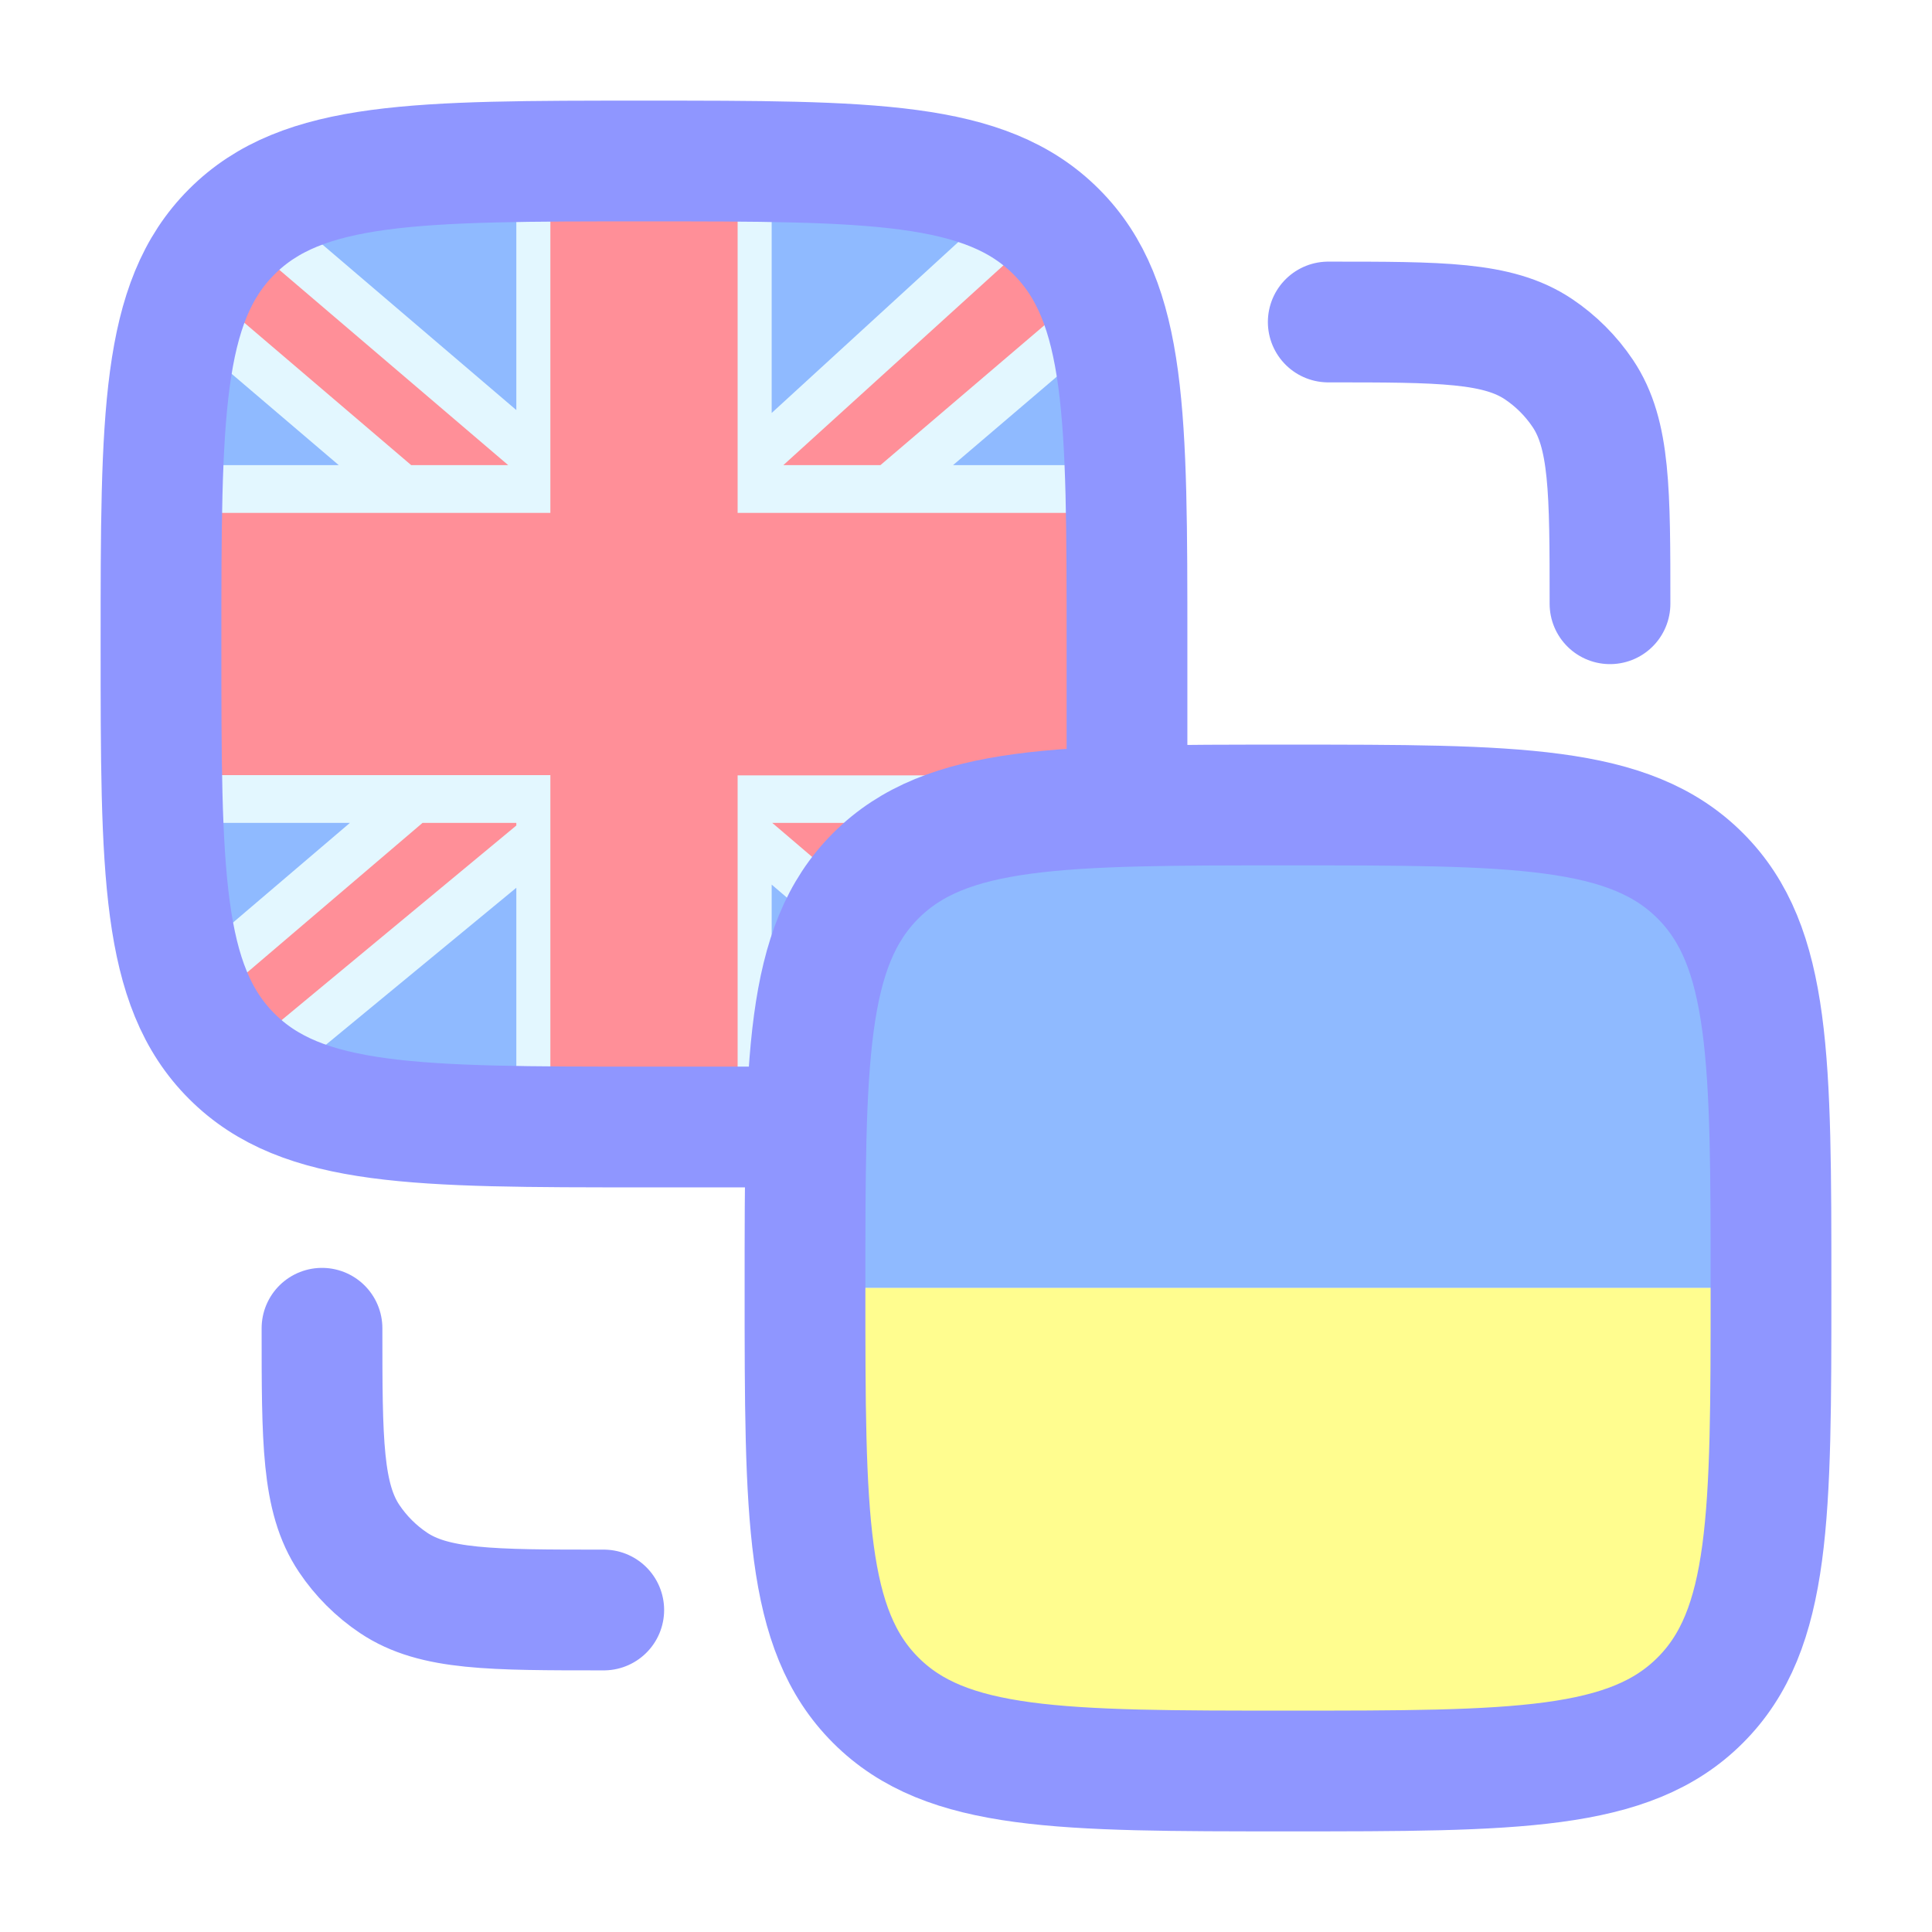
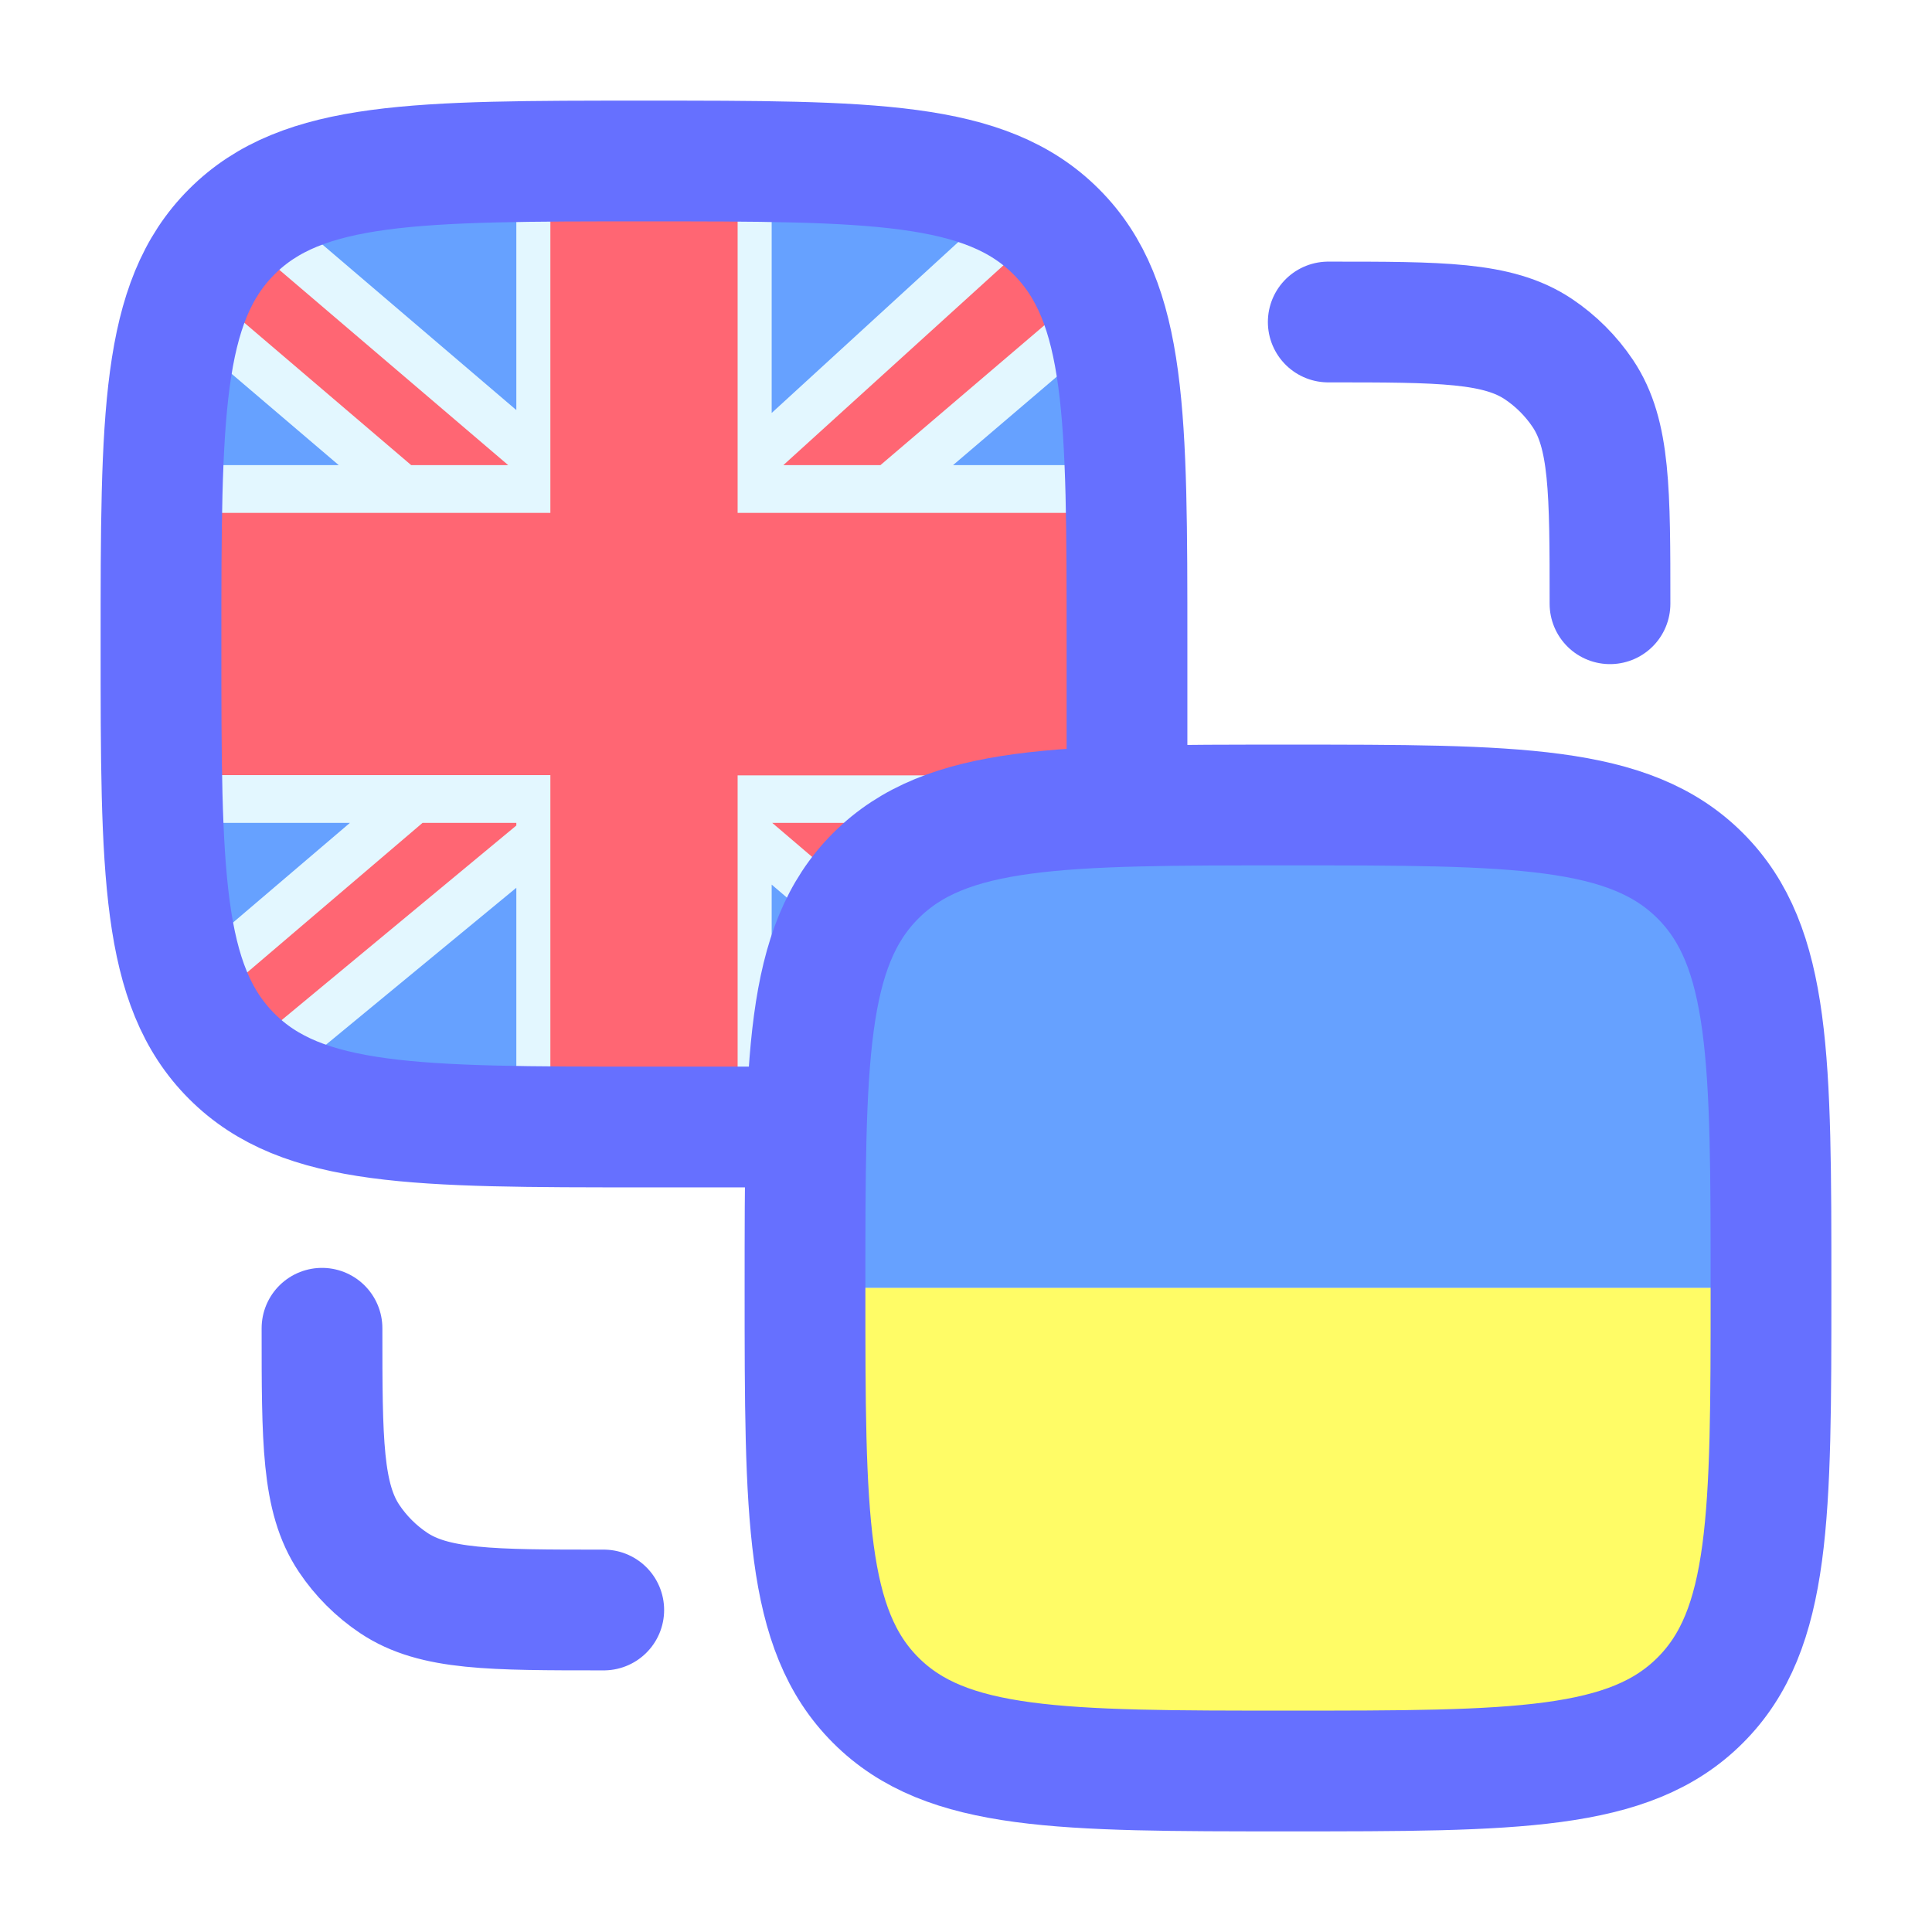
<svg xmlns="http://www.w3.org/2000/svg" width="24" height="24" viewBox="0 0 24 24" fill="none">
-   <path d="M13.122 2.347C10.5 2.5 3.5 2.5 3 2.5C2.791 2.436 2.622 2.599 2.622 2.884L2.5 13C2.5 13.285 2.669 13.583 2.878 13.65C3.334 13.797 11 13.5 13.122 13.381C13.331 13.448 13.5 13.285 13.5 13V3C13.5 2.712 13.331 2.414 13.122 2.347Z" fill="#8FBAFF" />
-   <path d="M14 3C14 2.705 13.709 2.57 13.5 2.5C13.378 2.377 13.024 2.507 13 2.5L9.374 5.683V2C8.458 2.156 7.542 2.368 6.626 2.523V5.643L3.057 2.58C2.832 2.533 2.728 2.576 2.5 2.5C2.291 2.434 2 2.705 2 3V3.484L5.007 6.064H2V9.939H5.146L2.5 12V12.57C2.5 12.864 2.669 13.172 2.878 13.242C2.949 13.265 3.019 13.285 3.087 13.305L6.623 10.476V14C7.54 13.844 8.456 13.632 9.372 13.477V10.433L12.325 13.189C12.591 13.239 12.856 13.305 13.122 13.394C13.331 13.464 13.5 13.295 13.5 13V12.391L10.899 9.943H13.998V6.067H11.038L13.998 3.527C14 3.279 14 3.242 14 3Z" fill="#FF8F98" />
+   <path d="M13.122 2.347C10.5 2.5 3.5 2.5 3 2.5C2.791 2.436 2.622 2.599 2.622 2.884L2.5 13C2.5 13.285 2.669 13.583 2.878 13.65C3.334 13.797 11 13.5 13.122 13.381C13.331 13.448 13.5 13.285 13.5 13V3C13.5 2.712 13.331 2.414 13.122 2.347Z" fill="#66A1FF" />
+   <path d="M14 3C14 2.705 13.709 2.57 13.5 2.5C13.378 2.377 13.024 2.507 13 2.5L9.374 5.683V2C8.458 2.156 7.542 2.368 6.626 2.523V5.643L3.057 2.58C2.832 2.533 2.728 2.576 2.5 2.5C2.291 2.434 2 2.705 2 3V3.484L5.007 6.064H2V9.939H5.146L2.5 12V12.57C2.5 12.864 2.669 13.172 2.878 13.242C2.949 13.265 3.019 13.285 3.087 13.305L6.623 10.476V14C7.54 13.844 8.456 13.632 9.372 13.477V10.433L12.325 13.189C12.591 13.239 12.856 13.305 13.122 13.394C13.331 13.464 13.5 13.295 13.5 13V12.391L10.899 9.943H13.998V6.067H11.038L13.998 3.527C14 3.279 14 3.242 14 3Z" fill="#FF6673" />
  <path d="M11.7 10.222L14 12.183V12.953L10.798 10.222H9.593L13.453 13.516C13.063 13.401 12.67 13.329 12.28 13.286L9.586 10.989V13.411C9.445 13.434 9.304 13.457 9.163 13.483V9.632H14V10.225H11.7V10.222ZM6.414 14C6.555 13.977 6.696 13.954 6.837 13.928V9.629H2V10.222H4.347L2 12.223V12.993L5.249 10.222H6.414V10.255L2.5 13.5C2.533 13.523 2.568 13.543 2.603 13.556C2.789 13.615 2.975 13.668 3.16 13.711L6.414 11.028V14ZM2 5.778V6.371H6.837V2.52C6.696 2.546 6.555 2.569 6.414 2.592V5.094L3.614 2.704C3.21 2.655 2.806 2.573 2.402 2.441L6.313 5.778H5.108L2 3.126V3.896L4.208 5.778H2ZM9.586 2C9.445 2.023 9.304 2.046 9.163 2.072V6.371H14V5.778H11.839L14 3.935V3.165L10.937 5.778H9.731L13.19 2.638C13.134 2.572 13.07 2.523 13 2.5C12.861 2.454 12.725 2.418 12.586 2.382L9.586 5.13V2Z" fill="#E3F7FF" />
-   <path d="M20.125 10H11.875C10.632 10 10 11.343 10 13V16H22V13C22 11.343 21.368 10 20.125 10Z" fill="#8FBAFF" />
-   <path d="M10 19C10 20.657 10.632 22 11.875 22H20.125C21.368 22 22 20.657 22 19V16H10V19Z" fill="#FFFD8F" />
-   <path d="M4 16.5C4 17.904 4 18.607 4.337 19.111C4.483 19.329 4.671 19.517 4.889 19.663C5.393 20 6.096 20 7.5 20M20 7.5C20 6.096 20 5.393 19.663 4.889C19.517 4.671 19.329 4.483 19.111 4.337C18.607 4 17.904 4 16.5 4M10 16C10 13.172 10 11.757 10.879 10.879C11.757 10 13.172 10 16 10C18.828 10 20.243 10 21.121 10.879C22 11.757 22 13.172 22 16C22 18.828 22 20.243 21.121 21.121C20.243 22 18.828 22 16 22C13.172 22 11.757 22 10.879 21.121C10 20.243 10 18.828 10 16Z" stroke="#8F96FF" stroke-width="1.5" stroke-linecap="round" stroke-linejoin="round" />
-   <path d="M14 10V8C14 5.172 14 3.757 13.121 2.879C12.243 2 10.828 2 8 2C5.172 2 3.757 2 2.879 2.879C2 3.757 2 5.172 2 8C2 10.828 2 12.243 2.879 13.121C3.757 14 5.172 14 8 14H10" stroke="#8F96FF" stroke-width="1.5" stroke-linecap="round" stroke-linejoin="round" />
+   <path d="M20.125 10H11.875C10.632 10 10 11.343 10 13V16H22V13C22 11.343 21.368 10 20.125 10Z" fill="#66A1FF" />
+   <path d="M10 19C10 20.657 10.632 22 11.875 22H20.125C21.368 22 22 20.657 22 19V16H10V19Z" fill="#FFFC66" />
+   <path d="M4 16.5C4 17.904 4 18.607 4.337 19.111C4.483 19.329 4.671 19.517 4.889 19.663C5.393 20 6.096 20 7.5 20M20 7.5C20 6.096 20 5.393 19.663 4.889C19.517 4.671 19.329 4.483 19.111 4.337C18.607 4 17.904 4 16.5 4M10 16C10 13.172 10 11.757 10.879 10.879C11.757 10 13.172 10 16 10C18.828 10 20.243 10 21.121 10.879C22 11.757 22 13.172 22 16C22 18.828 22 20.243 21.121 21.121C20.243 22 18.828 22 16 22C13.172 22 11.757 22 10.879 21.121C10 20.243 10 18.828 10 16Z" stroke="#6670FF" stroke-width="1.5" stroke-linecap="round" stroke-linejoin="round" />
+   <path d="M14 10V8C14 5.172 14 3.757 13.121 2.879C12.243 2 10.828 2 8 2C5.172 2 3.757 2 2.879 2.879C2 3.757 2 5.172 2 8C2 10.828 2 12.243 2.879 13.121C3.757 14 5.172 14 8 14H10" stroke="#6670FF" stroke-width="1.5" stroke-linecap="round" stroke-linejoin="round" />
</svg>
